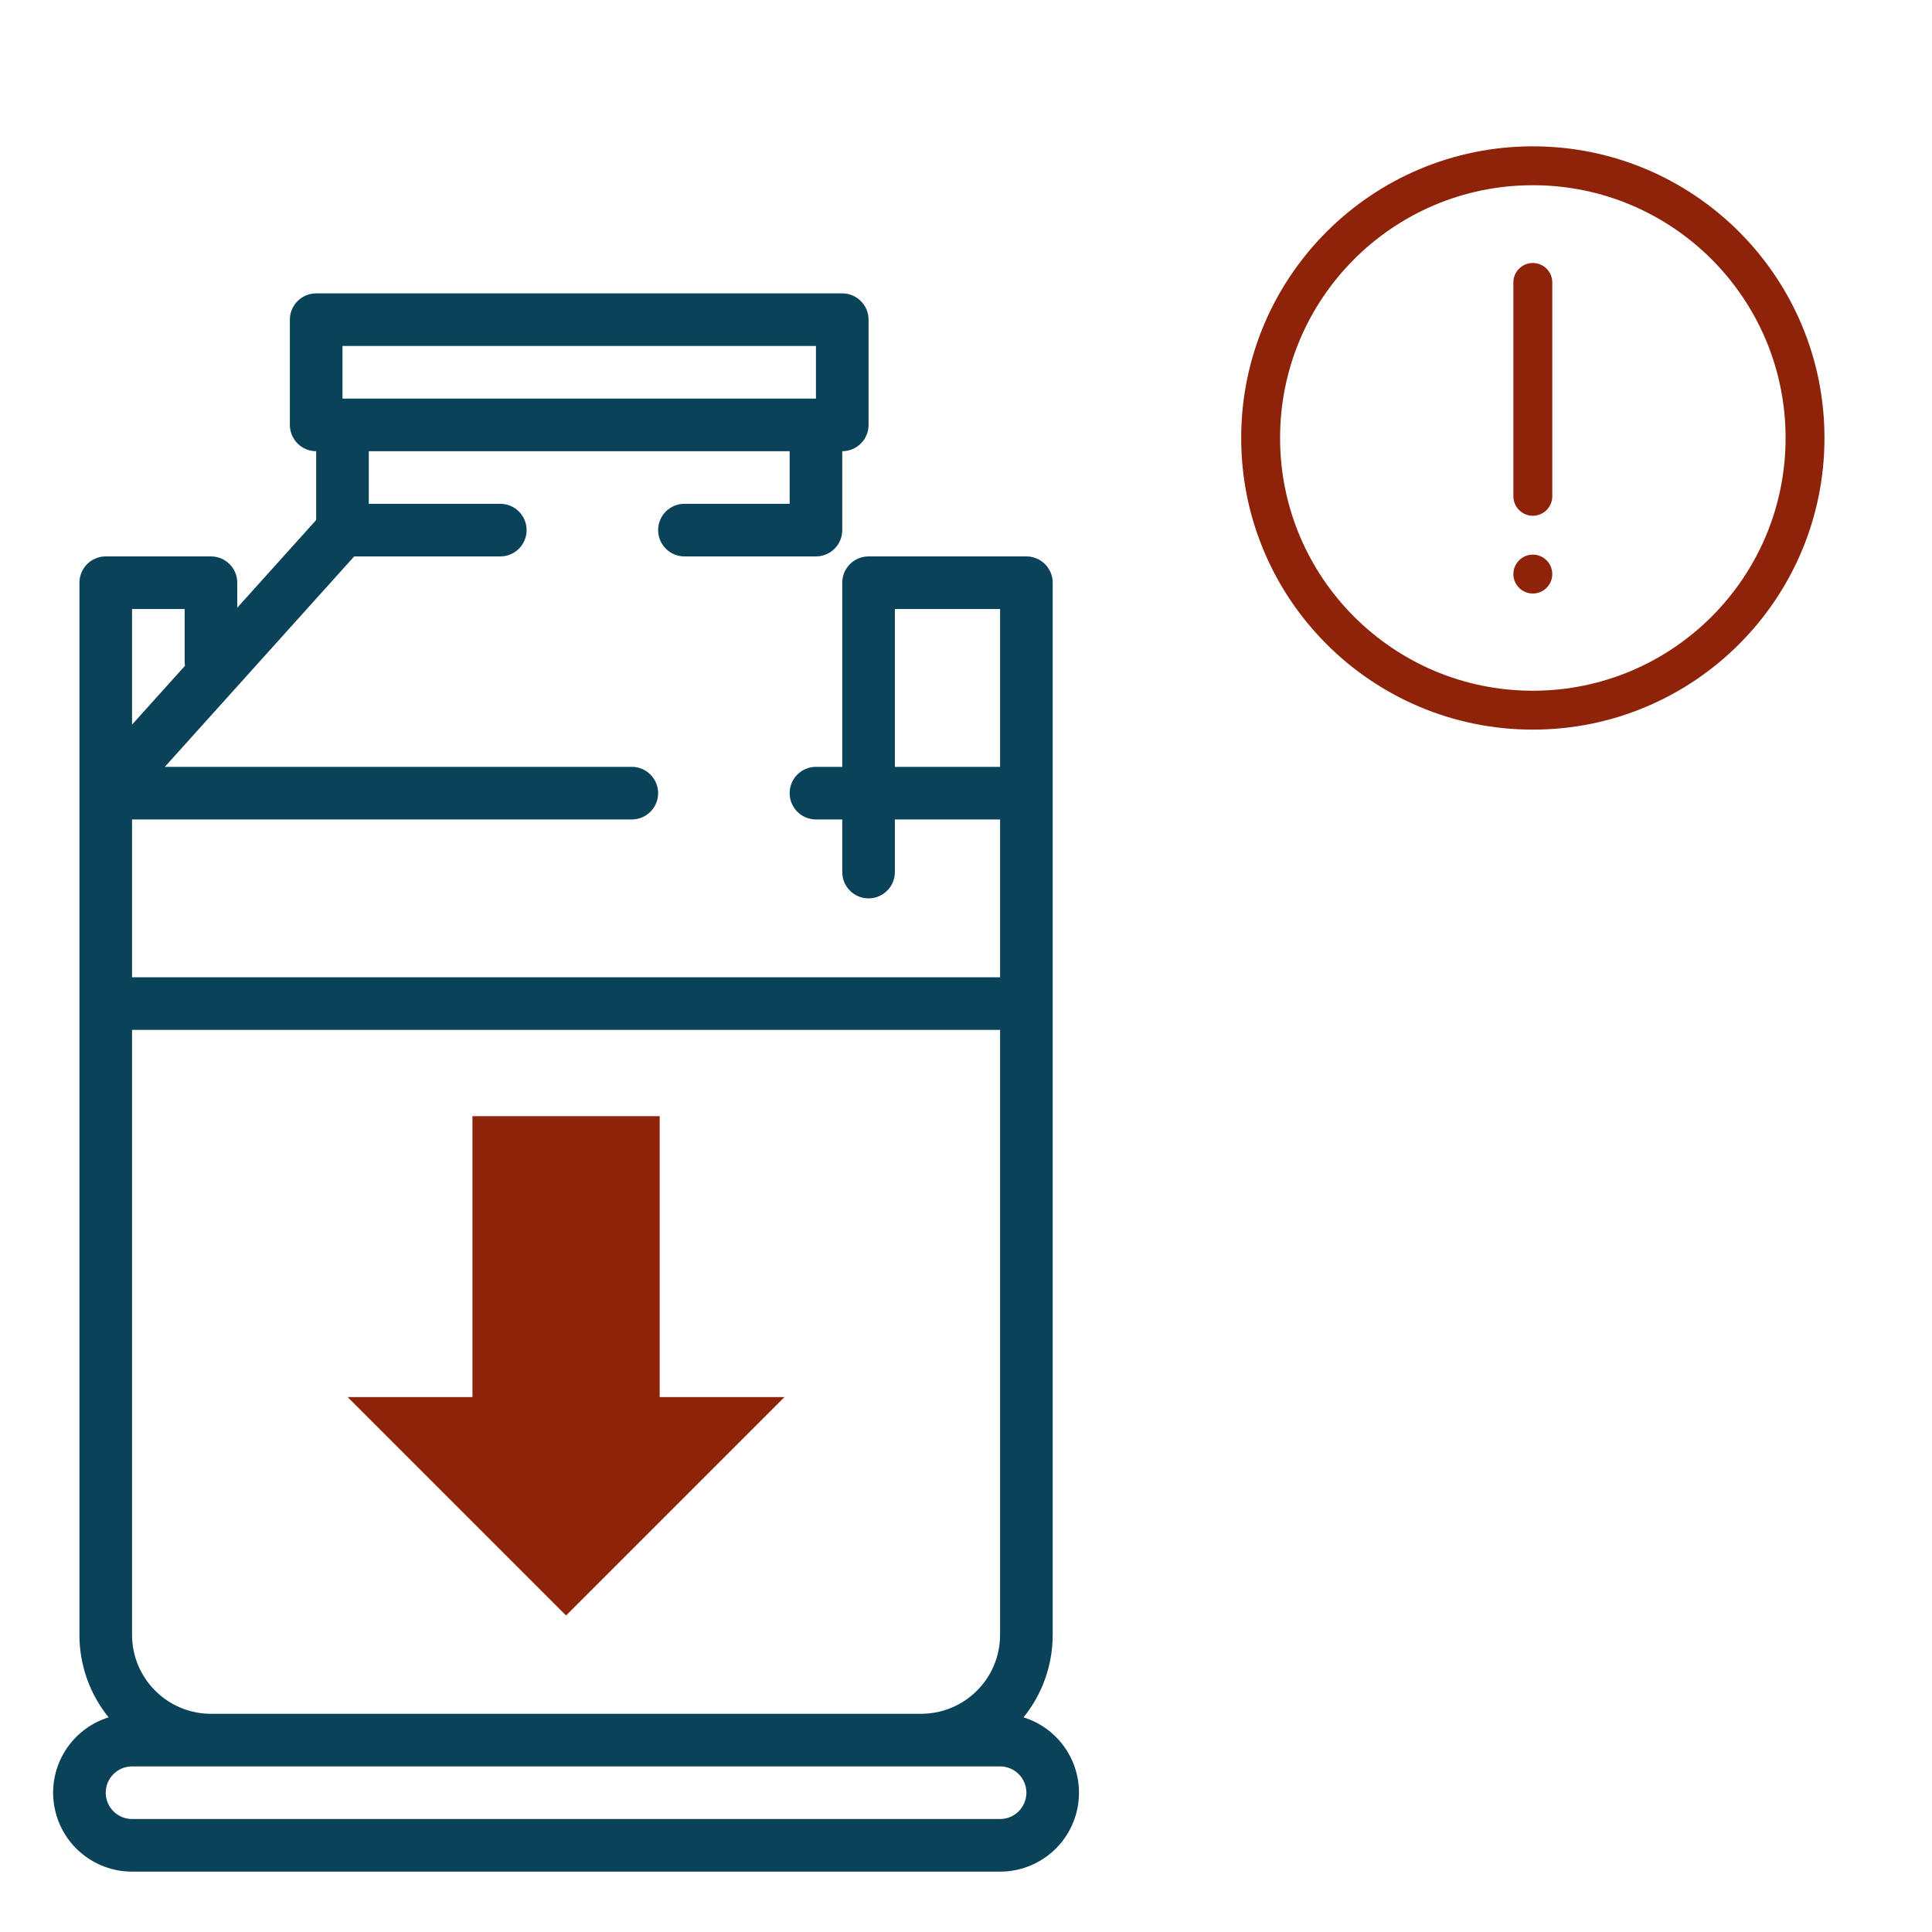
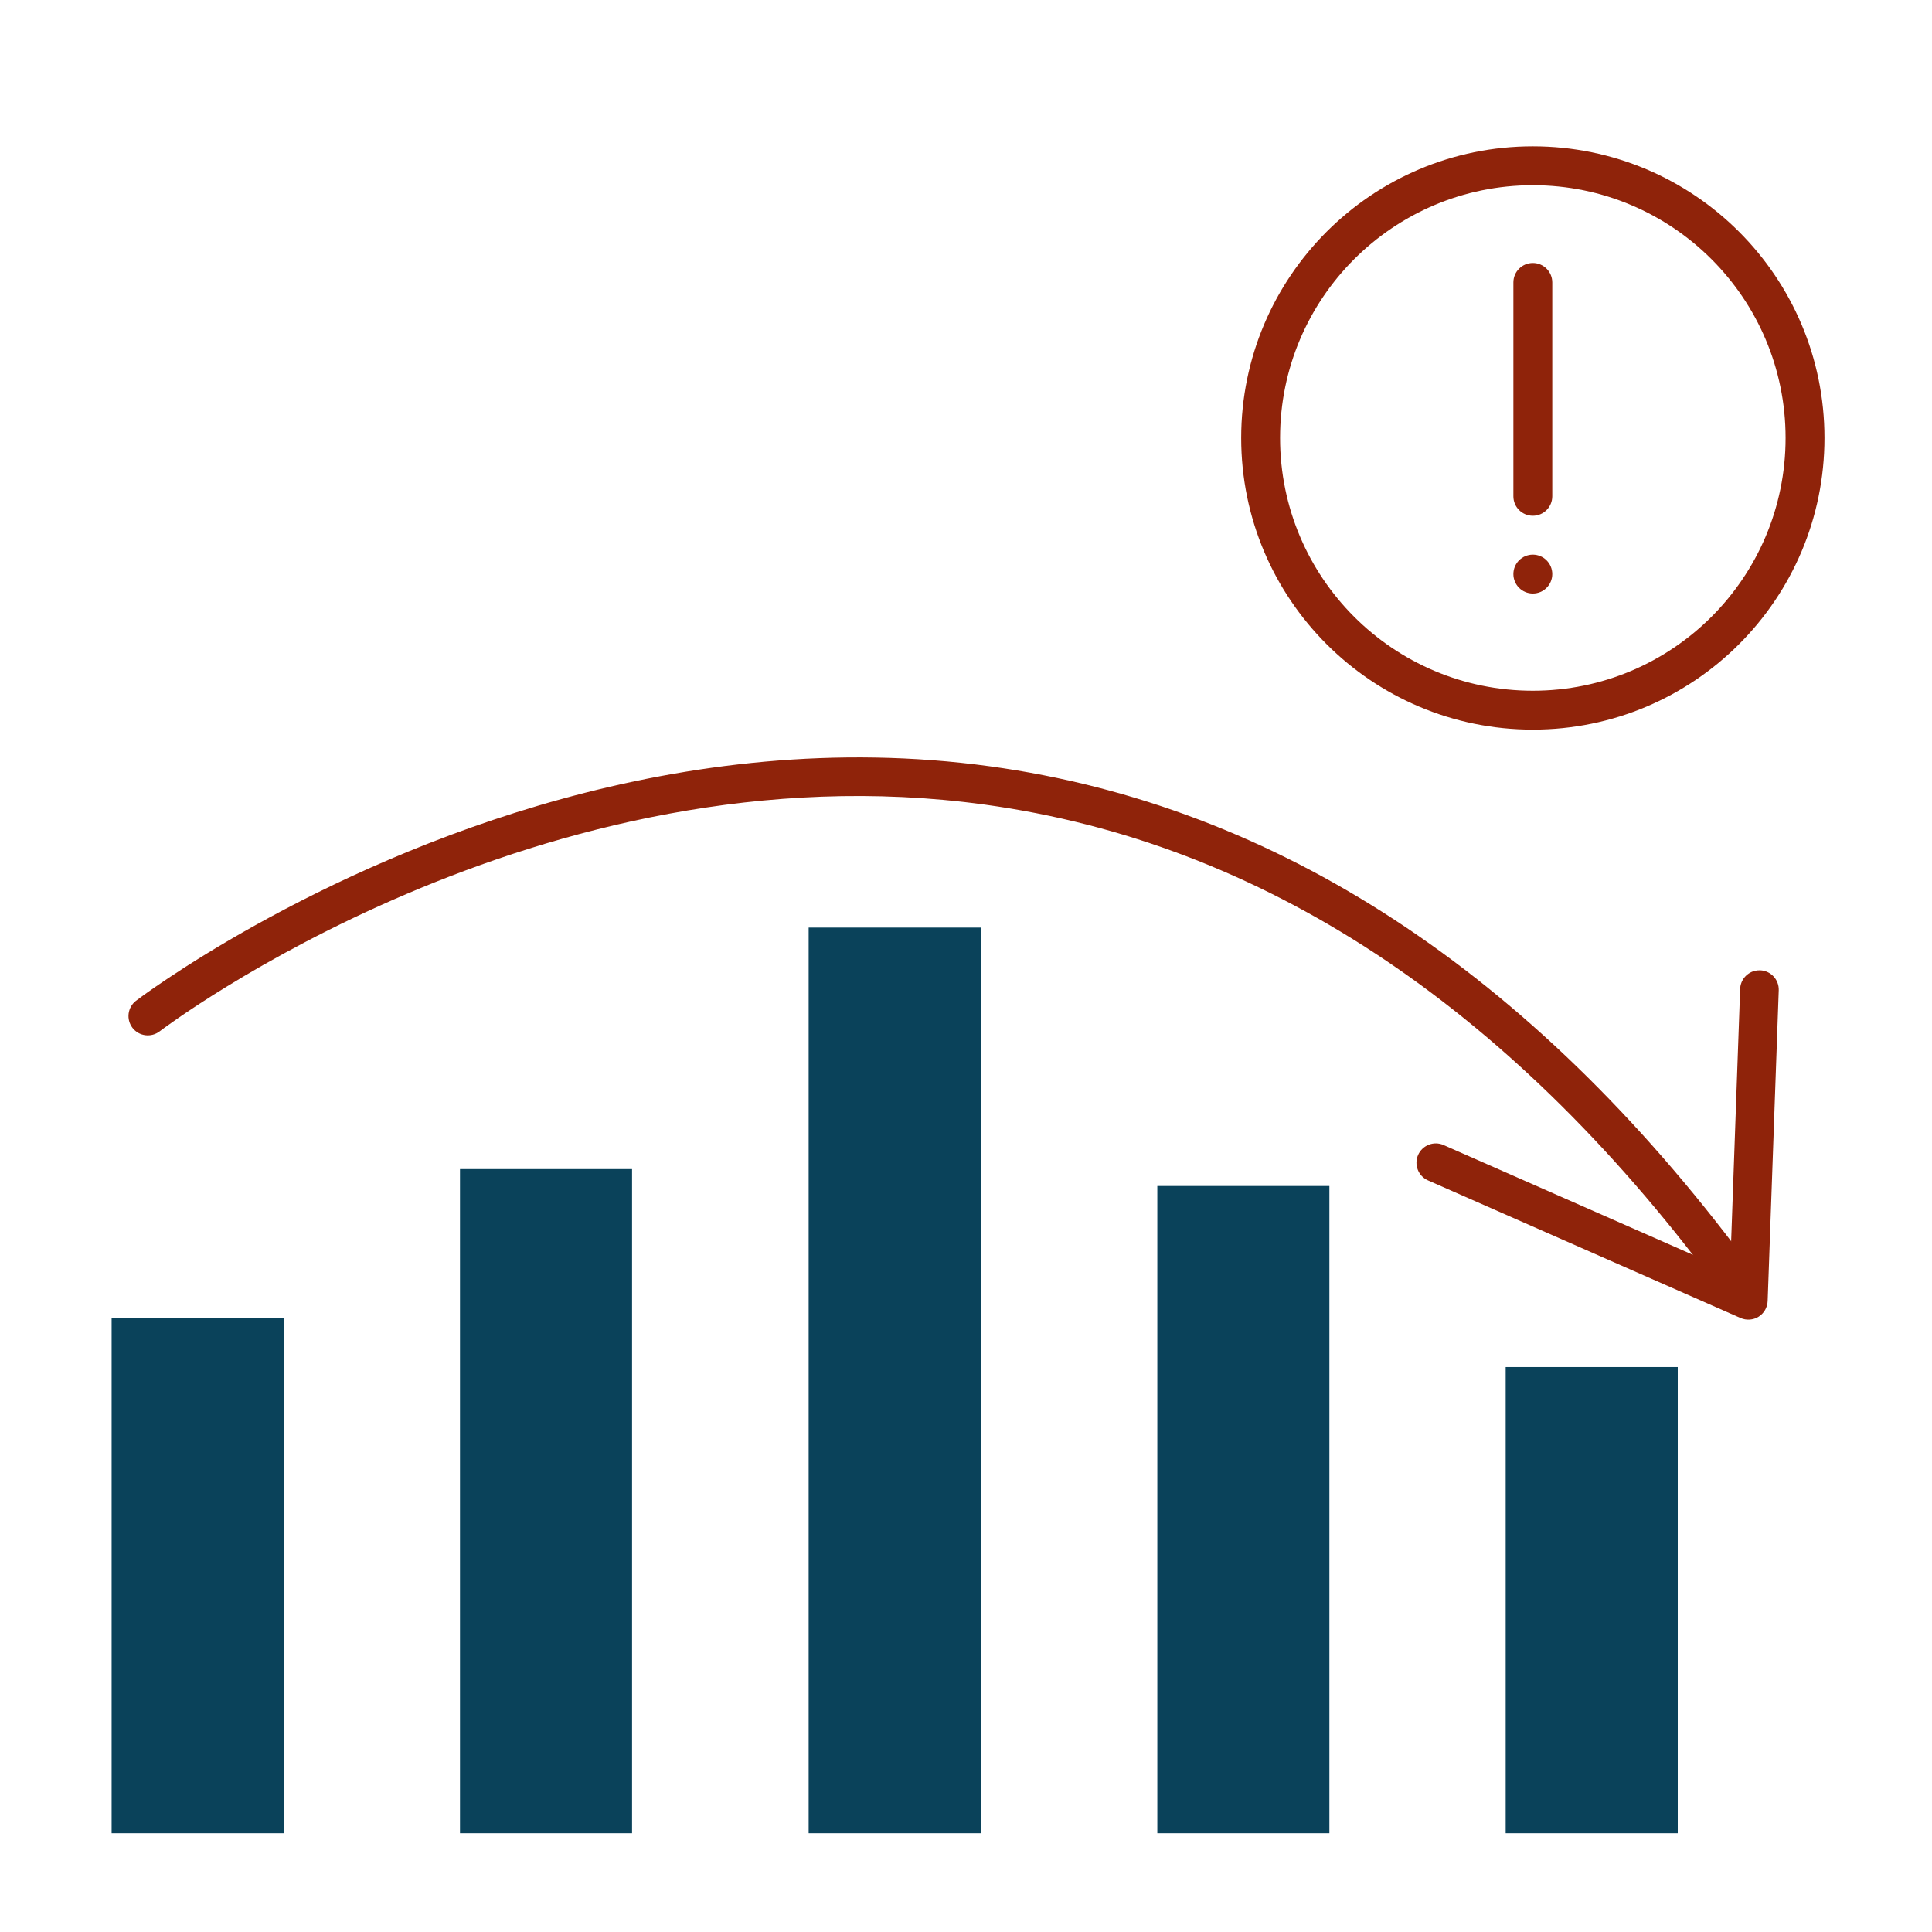
<svg xmlns="http://www.w3.org/2000/svg" height="100px" width="100px" fill="#000000" viewBox="0 0 512 512" x="0px" y="0px" version="1.1" id="svg6">
-   <defs id="defs10" />
-   <g data-name="Out line" id="g4" style="fill:#0a425a;fill-opacity:1" transform="matrix(0.8713603,0,0,0.8713603,-69.57059,63.8053)">
-     <path d="M 391.128,449.081 A 39.801,39.801 0 0 0 400,424 V 104 a 8,8 0 0 0 -8,-8 h -48 a 8,8 0 0 0 -8,8 v 56 h -8 a 8,8 0 0 0 0,16 h 8 v 16 a 8,8 0 0 0 16,0 v -16 h 32 v 48 H 120 v -48 h 152 a 8,8 0 0 0 0,-16 H 129.963 L 187.563,96 H 232 a 8,8 0 0 0 0,-16 H 192 V 64 h 128 v 16 h -32 a 8,8 0 0 0 0,16 h 40 a 8,8 0 0 0 8,-8 V 64 a 8,8 0 0 0 8,-8 V 24 a 8,8 0 0 0 -8,-8 H 176 a 8,8 0 0 0 -8,8 v 32 a 8,8 0 0 0 8,8 v 20.93 l -24,26.667 V 104 a 8,8 0 0 0 -8,-8 h -32 a 8,8 0 0 0 -8,8 v 320 a 39.801,39.801 0 0 0 8.872,25.081 A 24.001,24.001 0 0 0 120,496 h 264 a 24.001,24.001 0 0 0 7.128,-46.919 z M 184,32 H 328 V 48 H 184 Z m 168,80 h 32 v 48 h -32 z m 32,128 v 184 a 24.027,24.027 0 0 1 -24,24 H 144 A 24.027,24.027 0 0 1 120,424 V 240 Z M 136,112 v 16 a 8.02,8.02 0 0 0 0.108,1.255 L 120,147.152 V 112 Z M 384,480 H 120 a 8,8 0 0 1 0,-16 h 264 a 8,8 0 0 1 0,16 z" id="path2" style="fill:#0a425a;fill-opacity:1" />
-   </g>
-   <g transform="matrix(8.270538,0,0,8.270538,92.11843,295.7963)" id="g10" style="fill:#8f230a;fill-opacity:1">
-     <g id="g8" style="fill:#8f230a;fill-opacity:1">
-       <g id="g6" style="fill:#8f230a;fill-opacity:1">
-         <polygon style="fill:#8f230a;fill-opacity:1" points="7,16 0,9 4,9 4,0 10,0 10,9 14,9 " id="polygon4" />
-       </g>
-     </g>
-   </g>
+   <defs id="defs10">
+     <marker orient="auto" refY="0.0" refX="0.0" id="Arrow2Mend" style="overflow:visible;">
+       <path id="path868" style="fill-rule:evenodd;stroke-width:0.625;stroke-linejoin:round;stroke:#000000;stroke-opacity:1;fill:#000000;fill-opacity:1" d="M 8.719,4.034 L -2.207,0.016 L 8.719,-4.002 C 6.973,-1.63 6.983,1.616 8.719,4.034 z " transform="scale(0.6) rotate(180) translate(0,0)" />
+     </marker>
+     <marker orient="auto" refY="0.0" refX="0.0" id="Arrow2Lend" style="overflow:visible;">
+       <path id="path862" style="fill-rule:evenodd;stroke-width:0.625;stroke-linejoin:round;stroke:#000000;stroke-opacity:1;fill:#000000;fill-opacity:1" d="M 8.719,4.034 L -2.207,0.016 L 8.719,-4.002 C 6.973,-1.63 6.983,1.616 8.719,4.034 z " transform="scale(1.1) rotate(180) translate(1,0)" />
+     </marker>
+     <marker orient="auto" refY="0.0" refX="0.0" id="Arrow1Lend" style="overflow:visible;">
+       <path id="path844" d="M 0.0,0.0 L 5.0,-5.0 L -12.5,0.0 L 5.0,5.0 L 0.0,0.0 z " style="fill-rule:evenodd;stroke:#000000;stroke-width:1pt;stroke-opacity:1;fill:#000000;fill-opacity:1" transform="scale(0.8) rotate(180) translate(12.5,0)" />
+     </marker>
+   </defs>
  <g transform="matrix(5.152542,0,0,5.152542,323.7749,33.62712)" data-name="042-Exclamation" id="g10-4" style="fill:#8f230a;fill-opacity:1">
    <path d="M 16,31 A 15,15 0 1 1 31,16 15,15 0 0 1 16,31 Z M 16,3 A 13,13 0 1 0 29,16 13,13 0 0 0 16,3 Z" id="path4" style="fill:#8f230a;fill-opacity:1" />
    <path d="M 16,20 A 1,1 0 0 1 15,19 V 8 a 1,1 0 0 1 2,0 v 11 a 1,1 0 0 1 -1,1 z" id="path6" style="fill:#8f230a;fill-opacity:1" />
    <circle cx="16" cy="23" r="1" id="circle8" style="fill:#8f230a;fill-opacity:1" />
  </g>
+   <g transform="matrix(8,0,0,8,-4.739484,146.0606)" id="g14">
+     <g id="g2034" style="fill:#0a425a;fill-opacity:1">
+       <path id="path2-1" d="M 9.99,42.47 H 4.29 V 25.41 h 5.7 z" style="fill:#0a425a;fill-opacity:1" />
+       <path id="path4-9" d="m 21.53,42.47 h -5.7 v -22 h 5.7 z" style="fill:#0a425a;fill-opacity:1" />
+       <path id="path6-4" d="m 33.08,42.47 h -5.7 v -30 h 5.7 z" style="fill:#0a425a;fill-opacity:1" />
+       <path style="fill:#0a425a;fill-opacity:1;stroke-width:0.876" id="path8" d="m 44.63,42.47 h -5.7 V 21.03 h 5.7 z" />
+       <path style="fill:#0a425a;fill-opacity:1;stroke-width:0.765" id="path10" d="m 56.17,42.47 h -5.7 V 27.028 h 5.7 z" />
+     </g>
+     <g id="g2040" style="fill:#8f230a;fill-opacity:1">
+       <g transform="matrix(0.6170254,-0.1699401,-0.1699401,-0.6170254,10.84196,57.51363)" id="g4-6" style="fill:#8f230a;fill-opacity:1">
+         <path id="path2-10" d="M 33.025,70.805 C 19.57,70.805 9.185,66.65 9.029,66.586 8.518,66.377 8.274,65.794 8.483,65.282 c 0.208,-0.511 0.793,-0.753 1.304,-0.547 0.227,0.093 22.927,9.154 44.315,-0.036 13.228,-5.682 23.256,-17.083 29.807,-33.887 0.2,-0.515 0.78,-0.769 1.295,-0.568 0.515,0.201 0.769,0.78 0.568,1.295 -6.755,17.329 -17.151,29.107 -30.898,35.006 -7.449,3.195 -15.043,4.26 -21.849,4.26 z" style="fill:#8f230a;fill-opacity:1" />
+       </g>
+       <g transform="matrix(0.6170254,-0.1699401,-0.1699401,-0.6170254,11.28637,57.84578)" id="g8-6" style="fill:#8f230a;fill-opacity:1">
+         <path id="path6-1" d="m 89.664,46.515 c -0.425,0 -0.819,-0.273 -0.954,-0.701 L 84.328,31.868 71.765,42.1 c -0.428,0.348 -1.058,0.284 -1.407,-0.144 -0.349,-0.428 -0.284,-1.058 0.144,-1.407 L 84.208,29.387 c 0.258,-0.208 0.603,-0.278 0.918,-0.183 0.318,0.095 0.567,0.342 0.667,0.658 l 4.824,15.353 c 0.166,0.527 -0.127,1.088 -0.654,1.254 -0.099,0.031 -0.2,0.046 -0.299,0.046 z" style="fill:#8f230a;fill-opacity:1" />
+       </g>
+     </g>
+   </g>
</svg>
